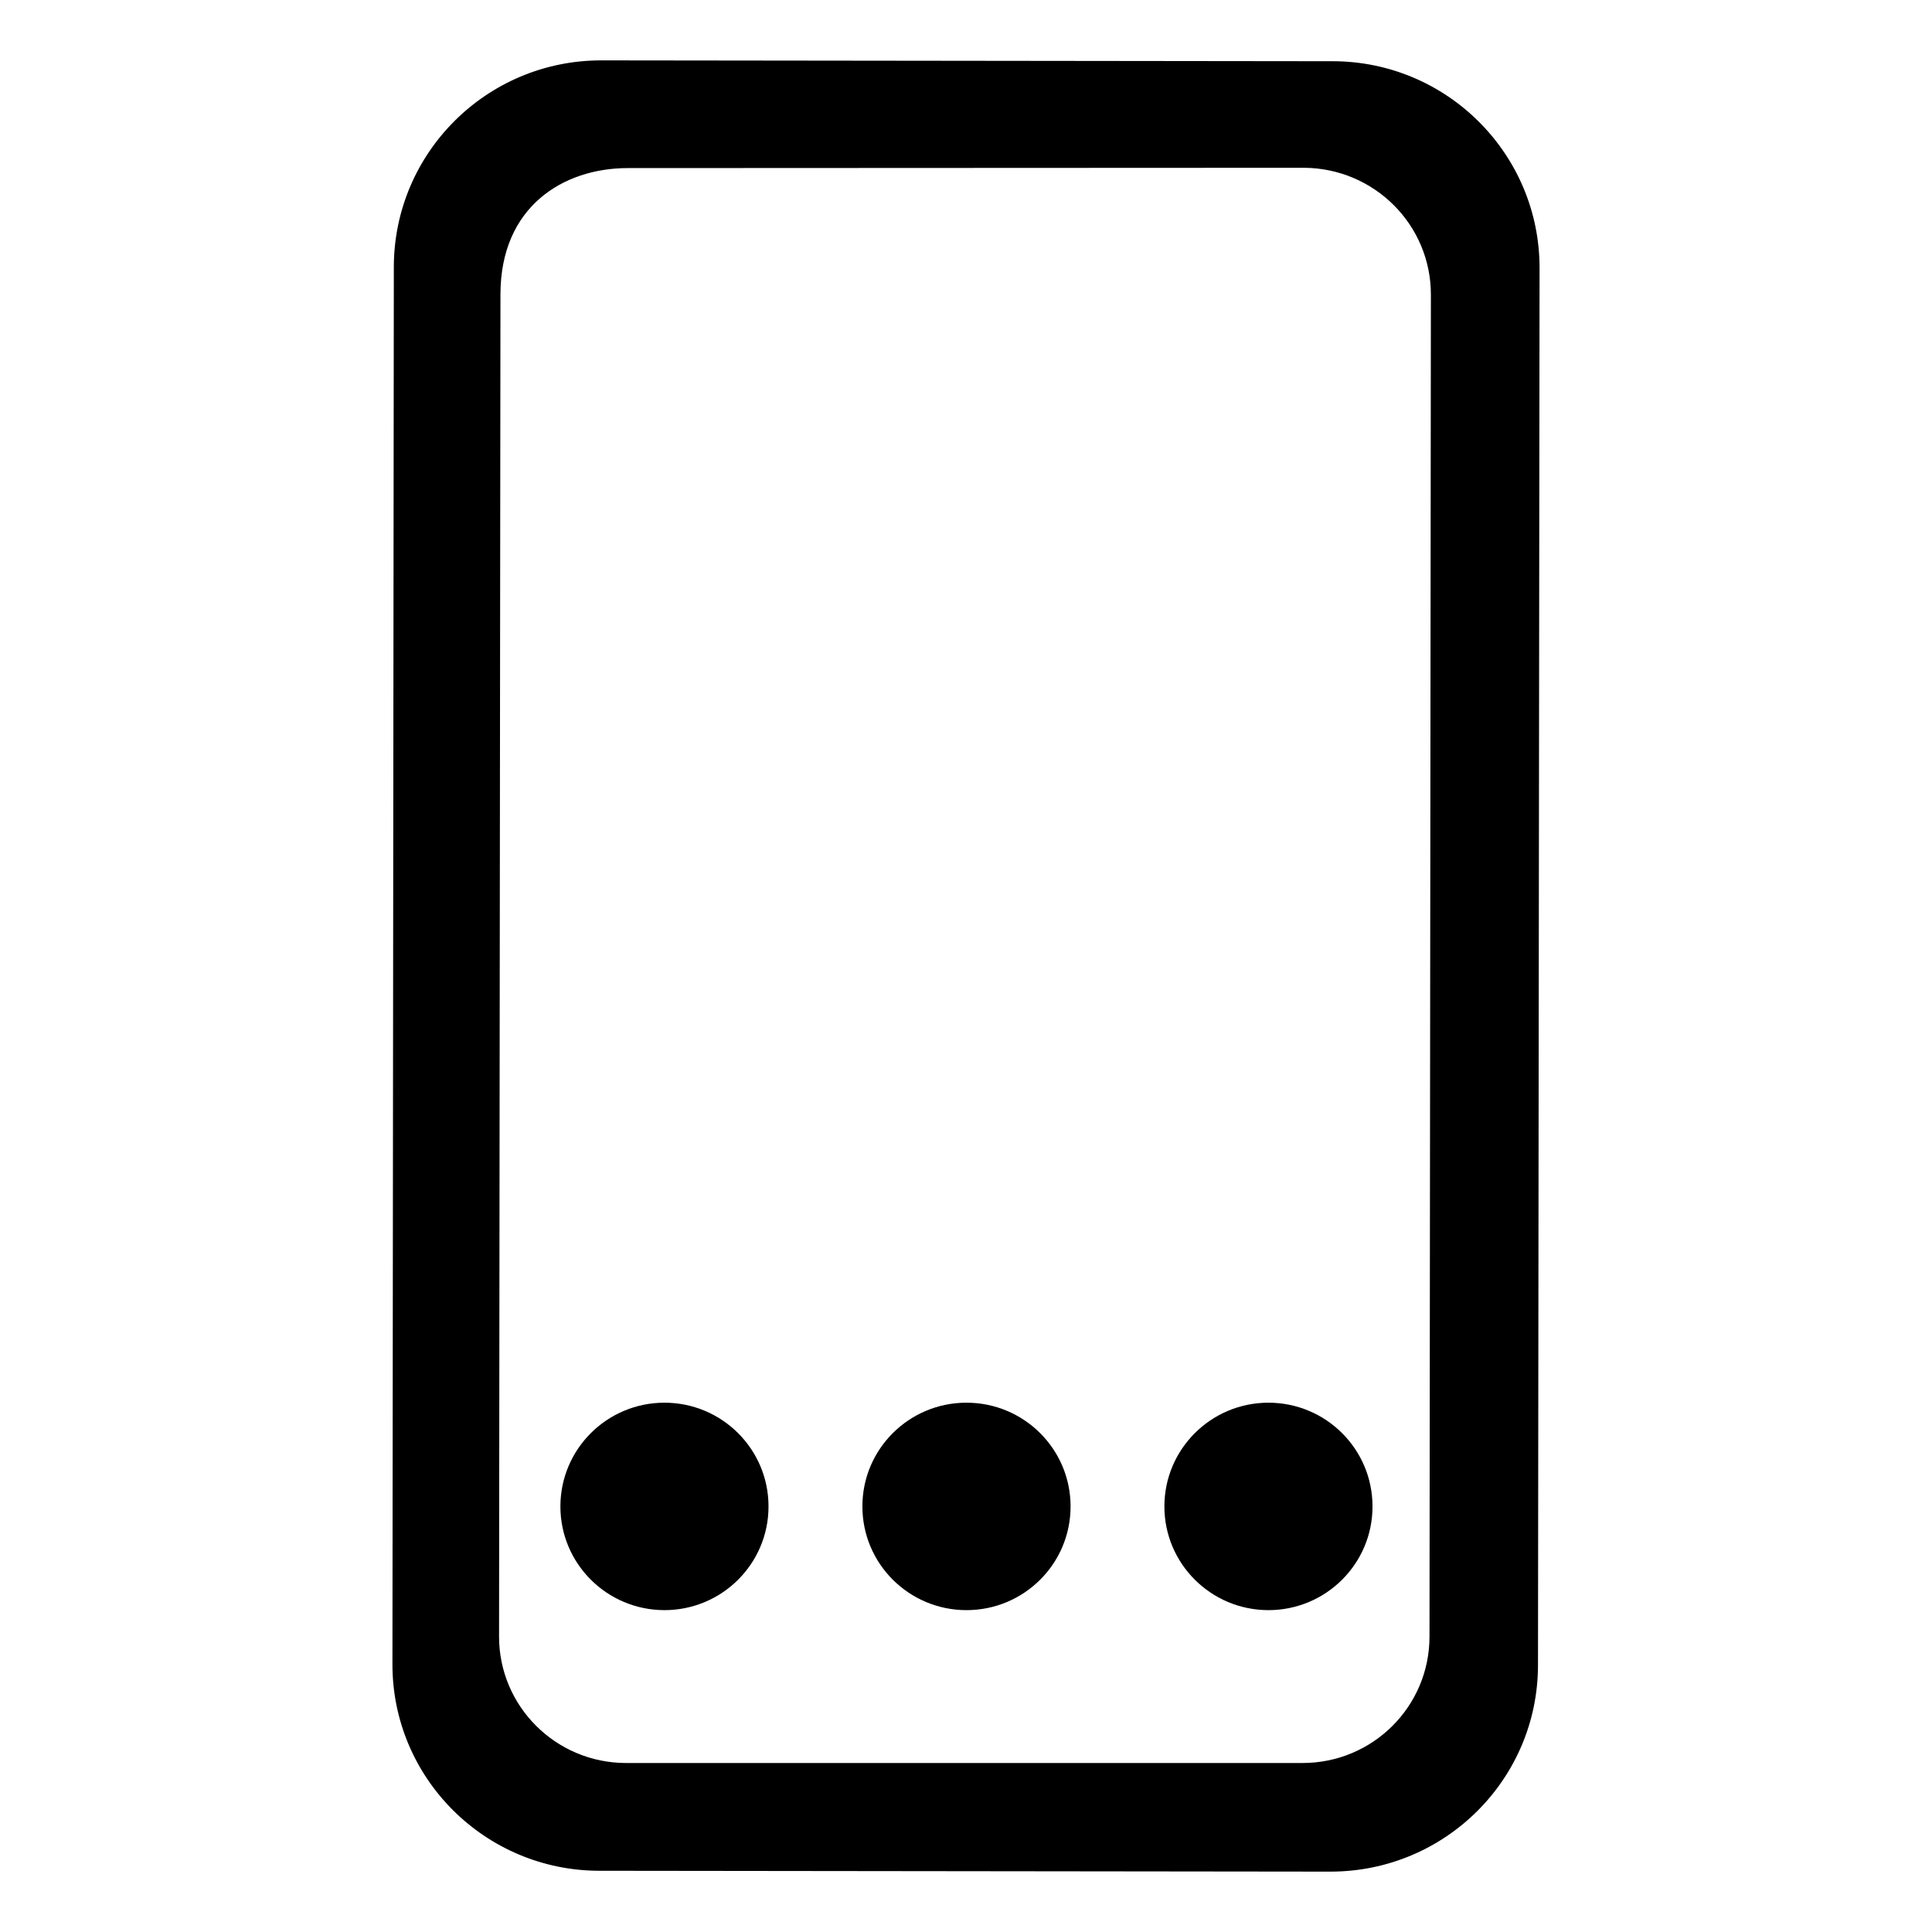
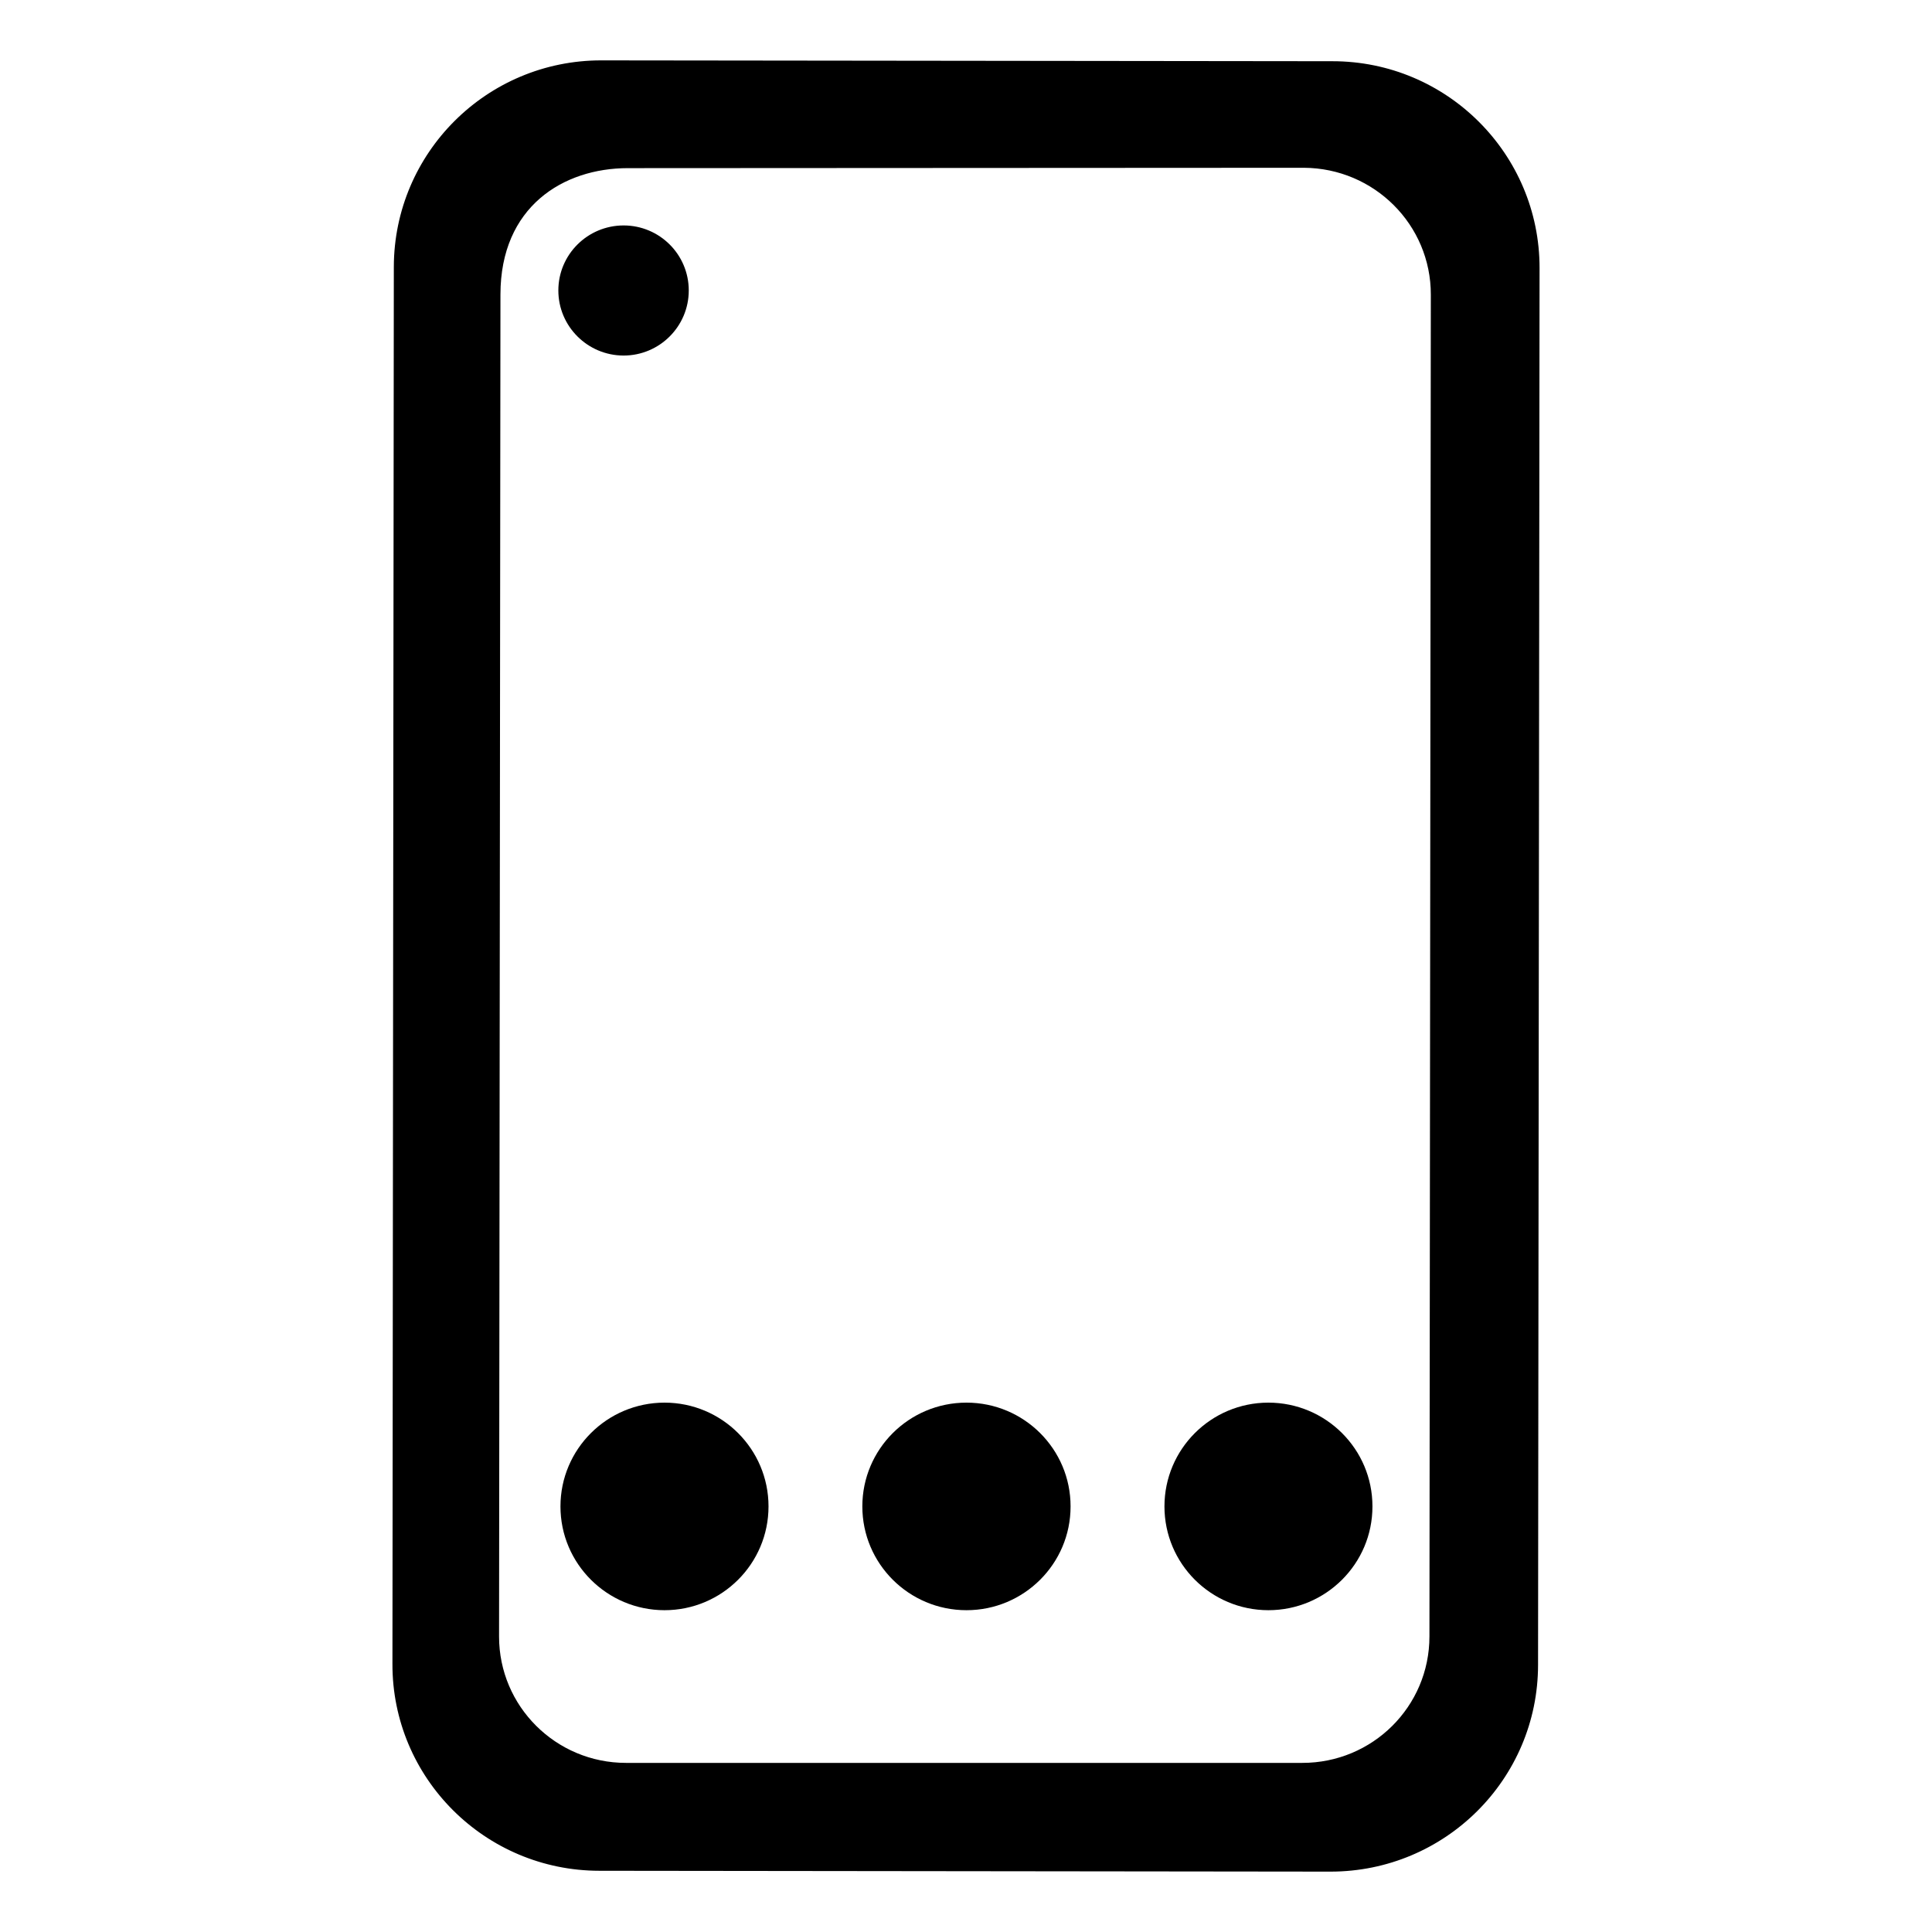
<svg xmlns="http://www.w3.org/2000/svg" width="32" height="32" version="1.1">
-   <path d="m 9.959,1 c -1.894,-0.001 -3.432,1.528 -3.436,3.419 L 6.5,27.559 c -0.005,1.891 1.532,3.425 3.428,3.427 l 12.109,0.014 c 1.898,-2e-4 3.436,-1.53 3.437,-3.421 L 25.5,4.439 C 25.501,2.549 23.965,1.013 22.068,1.014 Z M 21.598,2.779 c 1.163,0.007 2.103,0.943 2.102,2.102 l -0.023,22.226 c 2.43e-4,1.159 -0.942,2.096 -2.107,2.094 H 10.369 C 9.206,29.2 8.265,28.261 8.266,27.106 l 0.023,-22.228 c 0,-1.458 1.044,-2.094 2.109,-2.094 z M 11.005,23.233 c -0.952,6.79e-4 -1.723,0.77 -1.723,1.718 -3.42e-4,0.948 0.771,1.717 1.723,1.718 0.952,3.39e-4 1.725,-0.769 1.724,-1.718 3.42e-4,-0.949 -0.772,-1.718 -1.724,-1.718 z m 5.003,0 c -0.952,-3.41e-4 -1.725,0.769 -1.724,1.718 -3.41e-4,0.949 0.772,1.718 1.724,1.718 0.952,3.39e-4 1.725,-0.769 1.724,-1.718 3.41e-4,-0.949 -0.772,-1.718 -1.724,-1.718 z m 5.001,0 c -0.952,6.79e-4 -1.723,0.77 -1.723,1.718 -3.41e-4,0.948 0.771,1.717 1.723,1.718 0.952,3.39e-4 1.725,-0.769 1.724,-1.718 3.41e-4,-0.949 -0.772,-1.718 -1.724,-1.718 z" />
+   <path d="M 9.959 1 C 8.065 0.999 6.527 2.529 6.523 4.42 L 6.5 27.559 C 6.495 29.449 8.032 30.985 9.928 30.986 L 22.037 31 C 23.935 31 25.473 29.469 25.475 27.578 L 25.5 4.439 C 25.501 2.55 23.965 1.013 22.068 1.014 L 9.959 1 z M 21.598 2.779 C 22.76 2.786 23.701 3.722 23.699 4.881 L 23.676 27.105 C 23.676 28.265 22.733 29.201 21.568 29.199 L 10.369 29.199 C 9.206 29.199 8.265 28.261 8.266 27.105 L 8.289 4.879 C 8.289 3.421 9.333 2.785 10.398 2.785 L 21.598 2.779 z M 10.328 3.734 C 9.732 3.735 9.248 4.216 9.248 4.811 C 9.248 5.405 9.732 5.888 10.328 5.889 C 10.925 5.889 11.408 5.405 11.408 4.811 C 11.408 4.216 10.925 3.734 10.328 3.734 z M 11.006 23.232 C 10.054 23.233 9.283 24.003 9.283 24.951 C 9.283 25.899 10.054 26.669 11.006 26.67 C 11.958 26.67 12.729 25.9 12.729 24.951 C 12.729 24.002 11.958 23.232 11.006 23.232 z M 16.008 23.232 C 15.055 23.232 14.283 24.002 14.283 24.951 C 14.283 25.9 15.055 26.67 16.008 26.67 C 16.96 26.67 17.733 25.9 17.732 24.951 C 17.733 24.002 16.96 23.232 16.008 23.232 z M 21.008 23.232 C 20.056 23.233 19.287 24.003 19.287 24.951 C 19.287 25.899 20.056 26.669 21.008 26.67 C 21.96 26.67 22.733 25.9 22.732 24.951 C 22.733 24.002 21.96 23.232 21.008 23.232 z" />
</svg>
